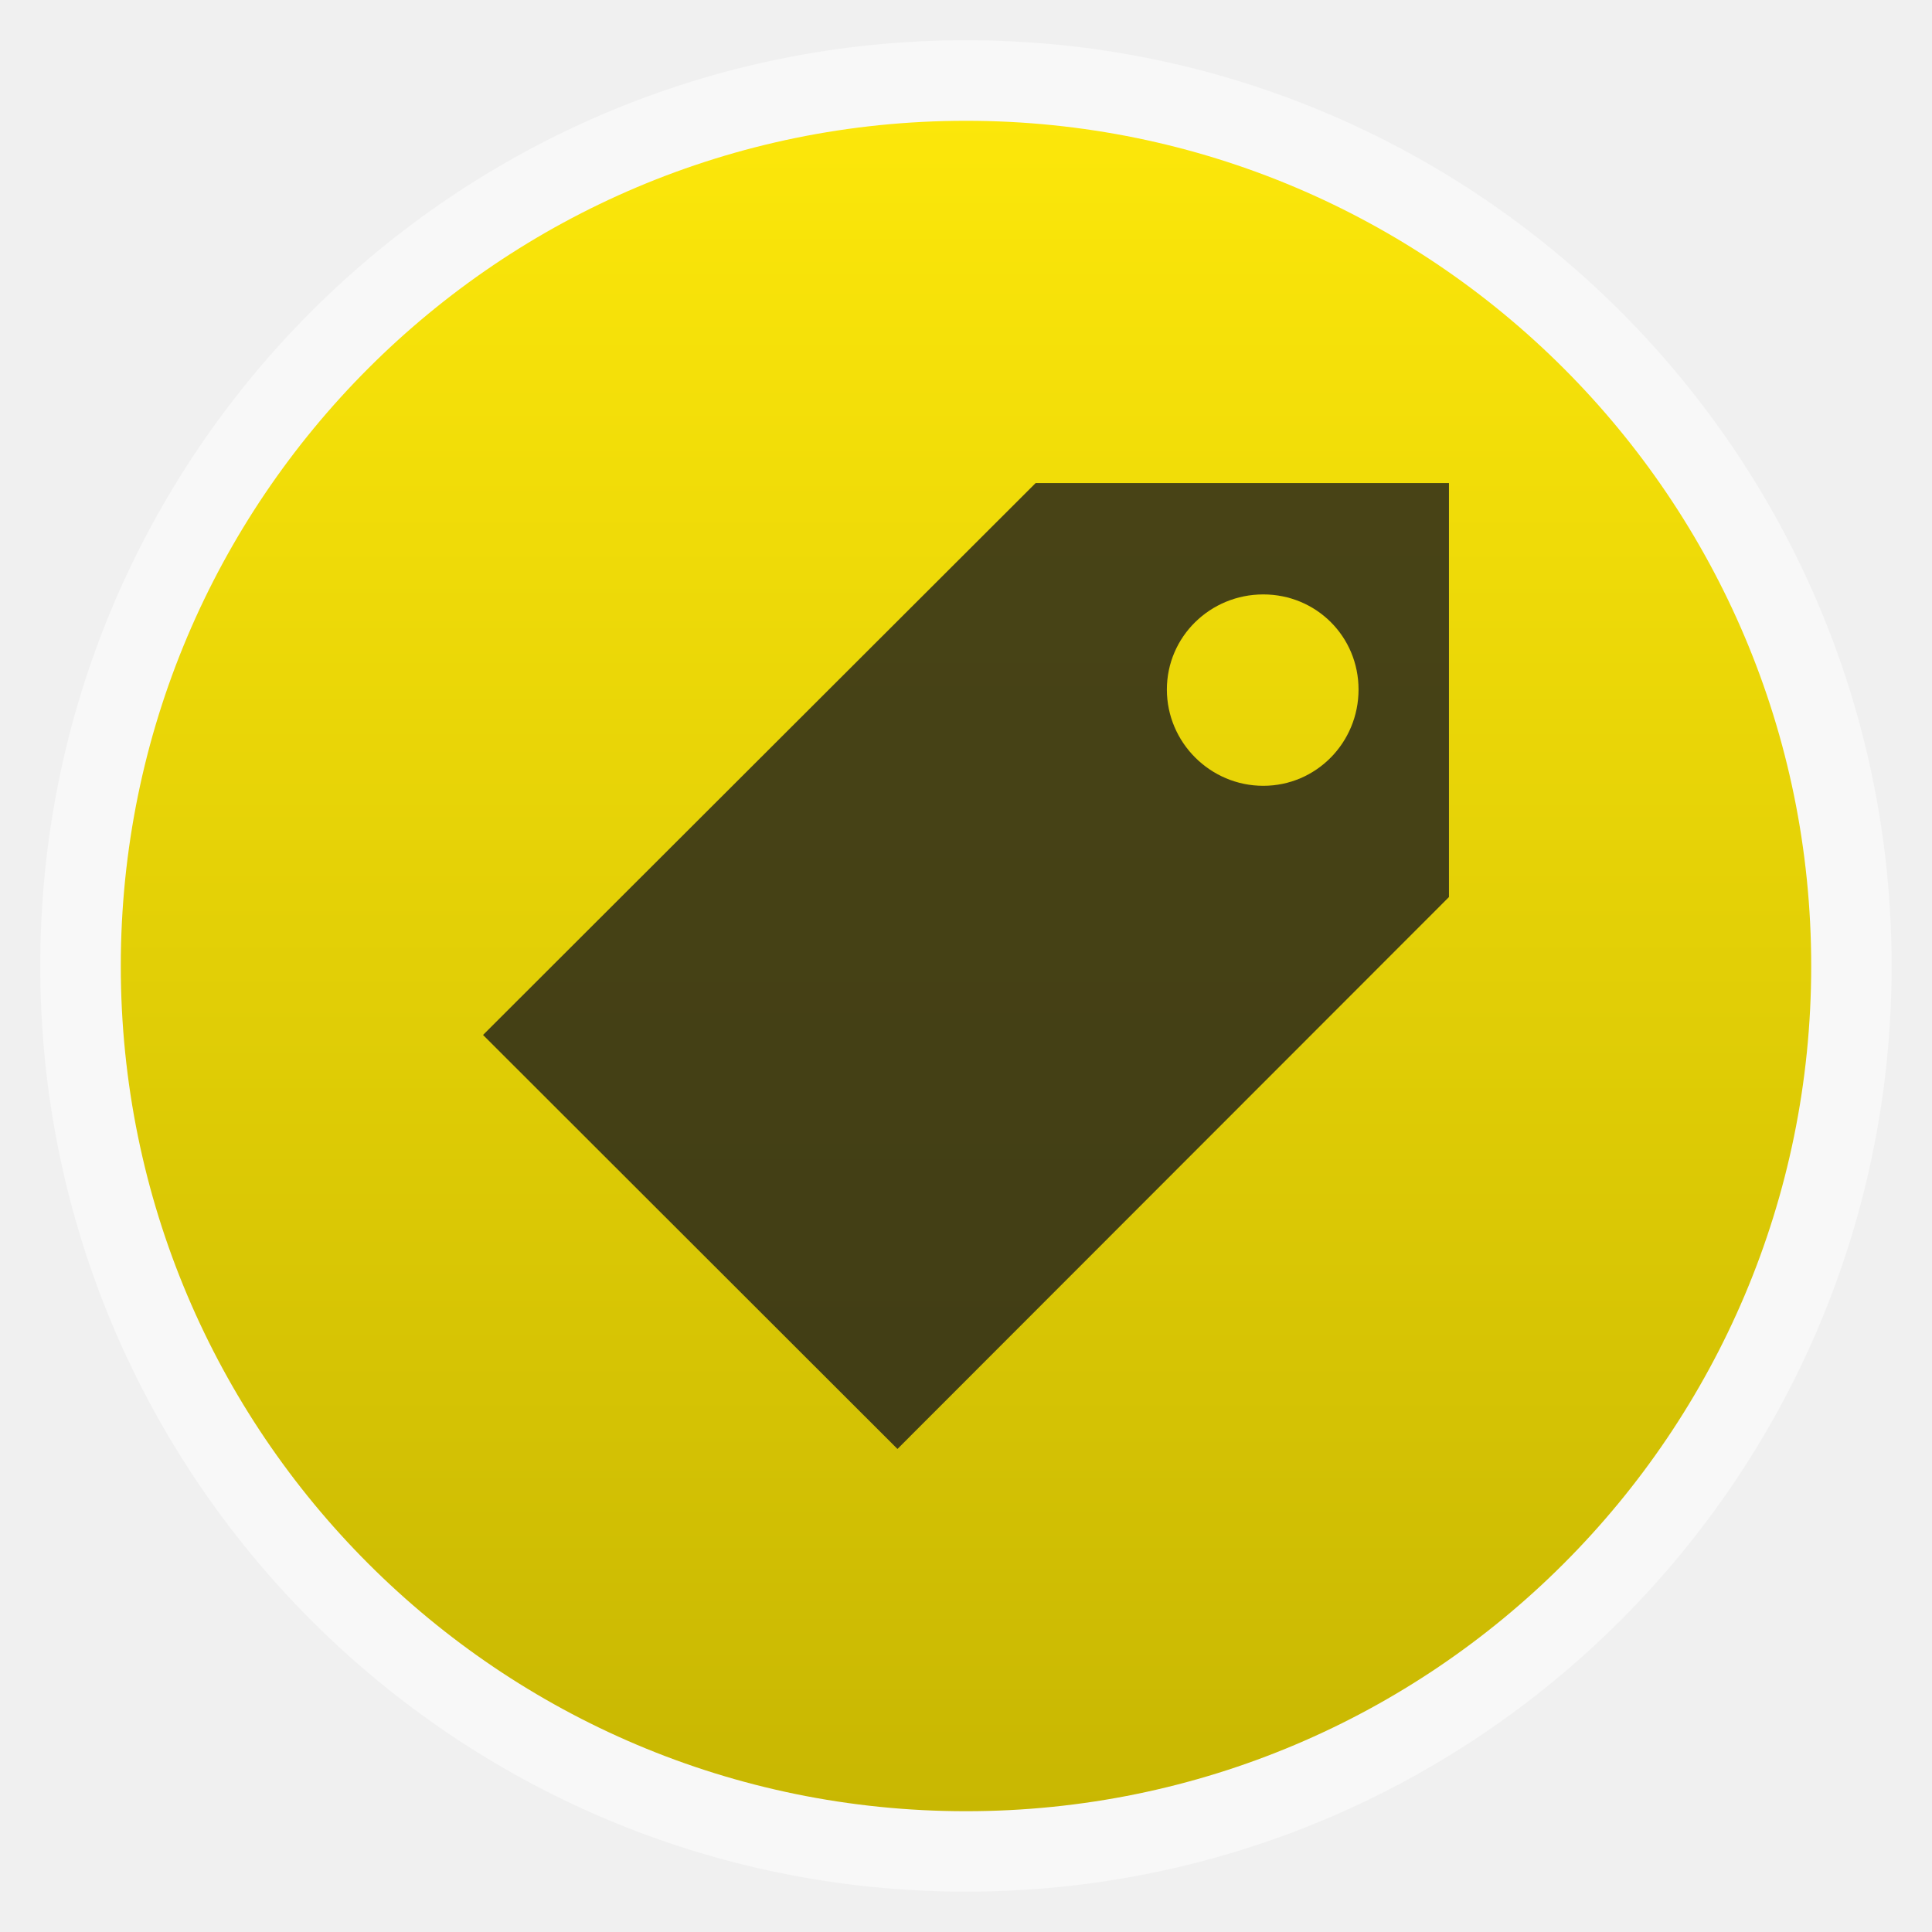
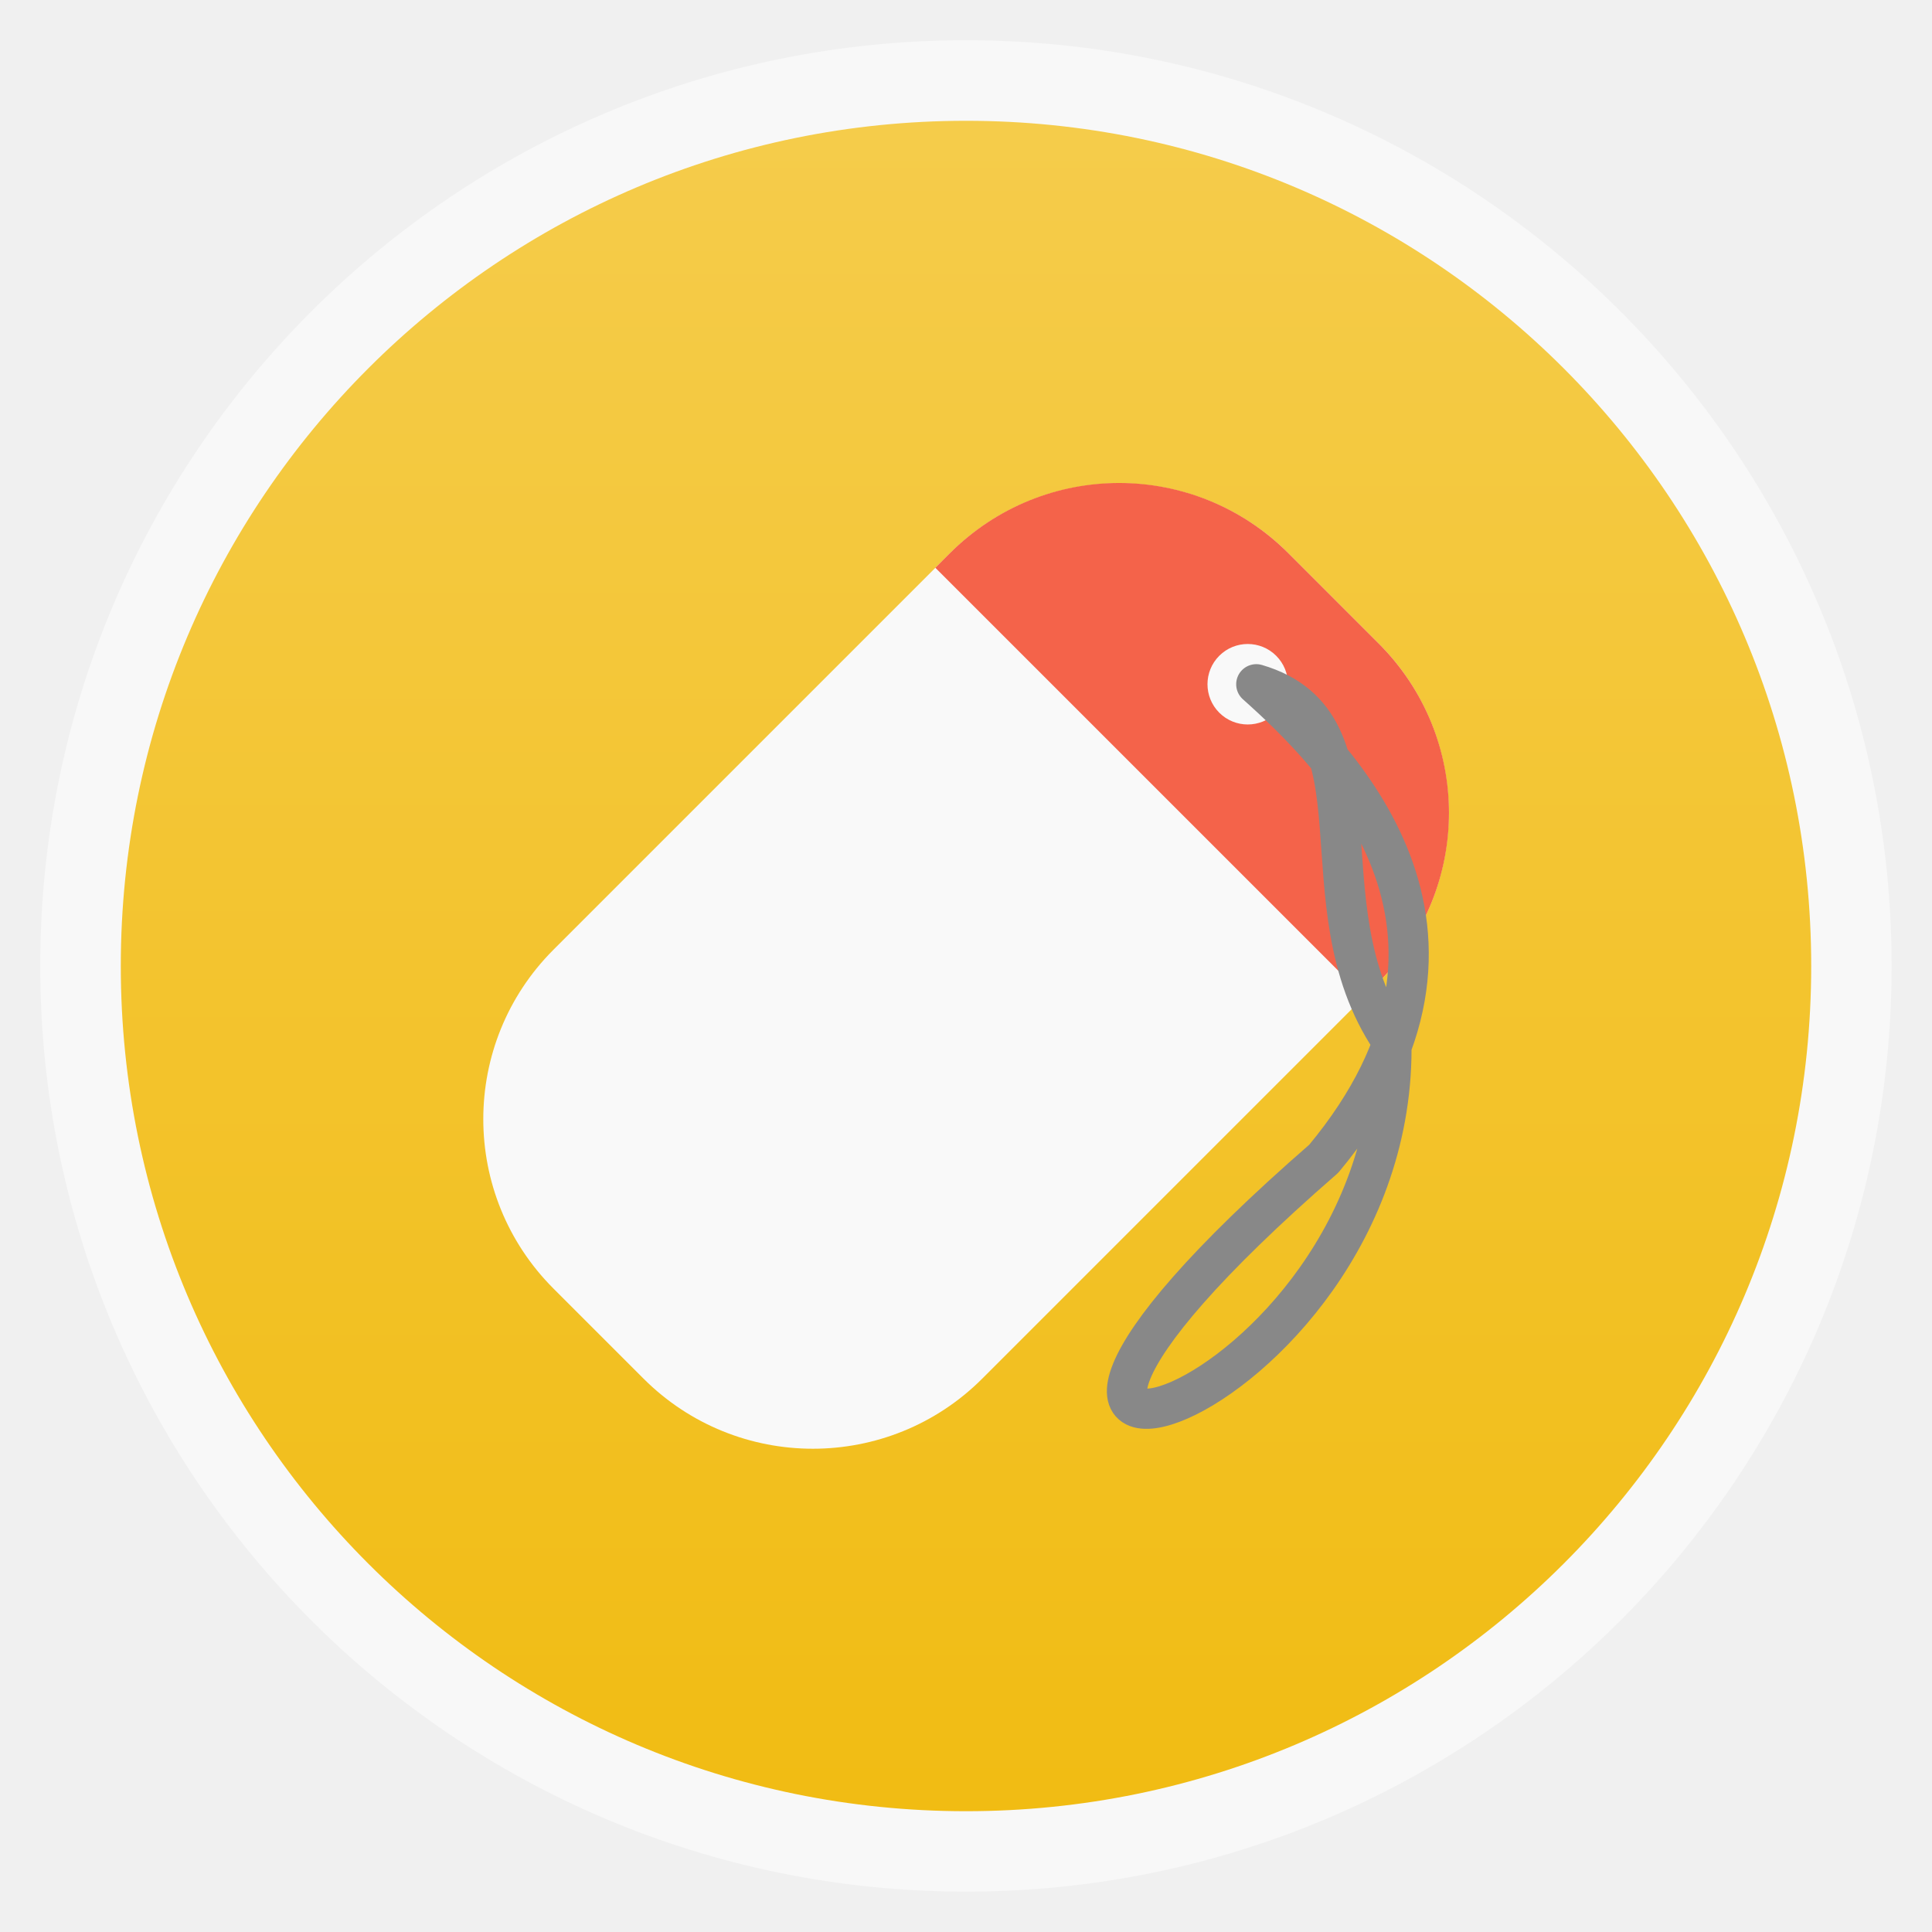
<svg xmlns="http://www.w3.org/2000/svg" xmlns:xlink="http://www.w3.org/1999/xlink" width="48" viewBox="0 0 13.547 13.547" height="48">
  <defs>
    <linearGradient id="linearGradient4460">
-       <stop offset="0" style="stop-color:#c8b702" />
-       <stop offset="1" style="stop-color:#fce70a" />
+       <stop offset="0" style="stop-color:#f1bc13" />
+       <stop offset="1" style="stop-color:#f5cc4b" />
    </linearGradient>
    <linearGradient gradientTransform="matrix(1.10525 0 0 1.10525 -134.2787 -295.7618)" xlink:href="#linearGradient4460" id="linearGradient3006" y1="279.096" y2="268.33" gradientUnits="userSpaceOnUse" x2="0" />
  </defs>
  <g style="fill-rule:evenodd">
    <rect width="12.982" x=".282" y=".282" rx="6.491" height="12.982" style="opacity:.5;fill:#fff" />
    <rect width="11.853" x=".847" y=".847" rx="5.926" height="11.853" style="fill:url(#linearGradient3006)" />
  </g>
-   <path style="fill:#1a1a1a;fill-opacity:.784" d="M 7.262,3.387 3.387,7.257 6.293,10.16 10.16,6.29 l 0,-2.903 -2.898,0 z m 1.596,0.781 c 0.372,0 0.668,0.296 0.668,0.667 0,0.371 -0.296,0.675 -0.668,0.675 -0.372,0 -0.676,-0.304 -0.676,-0.675 0,-0.371 0.304,-0.667 0.676,-0.667 z" />
+   <g transform="matrix(-.76108 -.76108 -.76108 .76108 17.08336 5.91416)">
+     <rect width="3.951" x="4.233" y="3.951" rx="1.561" height="6.773" style="fill:#f9f9f9" />
+     <path style="fill:#f3593f;fill-opacity:.941" d="M 20.531,14 C 17.467,14 15,16.467 15,19.531 L 15,20 29,20 29,19.531 C 29,16.467 26.533,14 23.469,14 l -2.938,0 z" transform="scale(.28222)" />
+   </g>
+   <g transform="matrix(-1 0 0 1 13.54667 0)">
+     <path style="fill:#f9f9f9" d="m 23,17 c 0,0.552 -0.448,1 -1,1 -0.552,0 -1,-0.448 -1,-1 0,-0.552 0.448,-1 1,-1 0.552,0 1,0.448 1,1 z" transform="matrix(.19956 -.19956 .19956 .19956 -2.98511 5.79558)" />
+   </g>
+   <path style="fill:none;stroke:#888;stroke-linejoin:round;stroke-width:.282" d="M 8.809,4.798 C 9.754,5.075 9.109,6.332 9.756,7.293 9.815,9.97 5.896,11.07 9.282,8.125 10.621,6.515 9.361,5.292 8.809,4.798 z" />
</svg>
